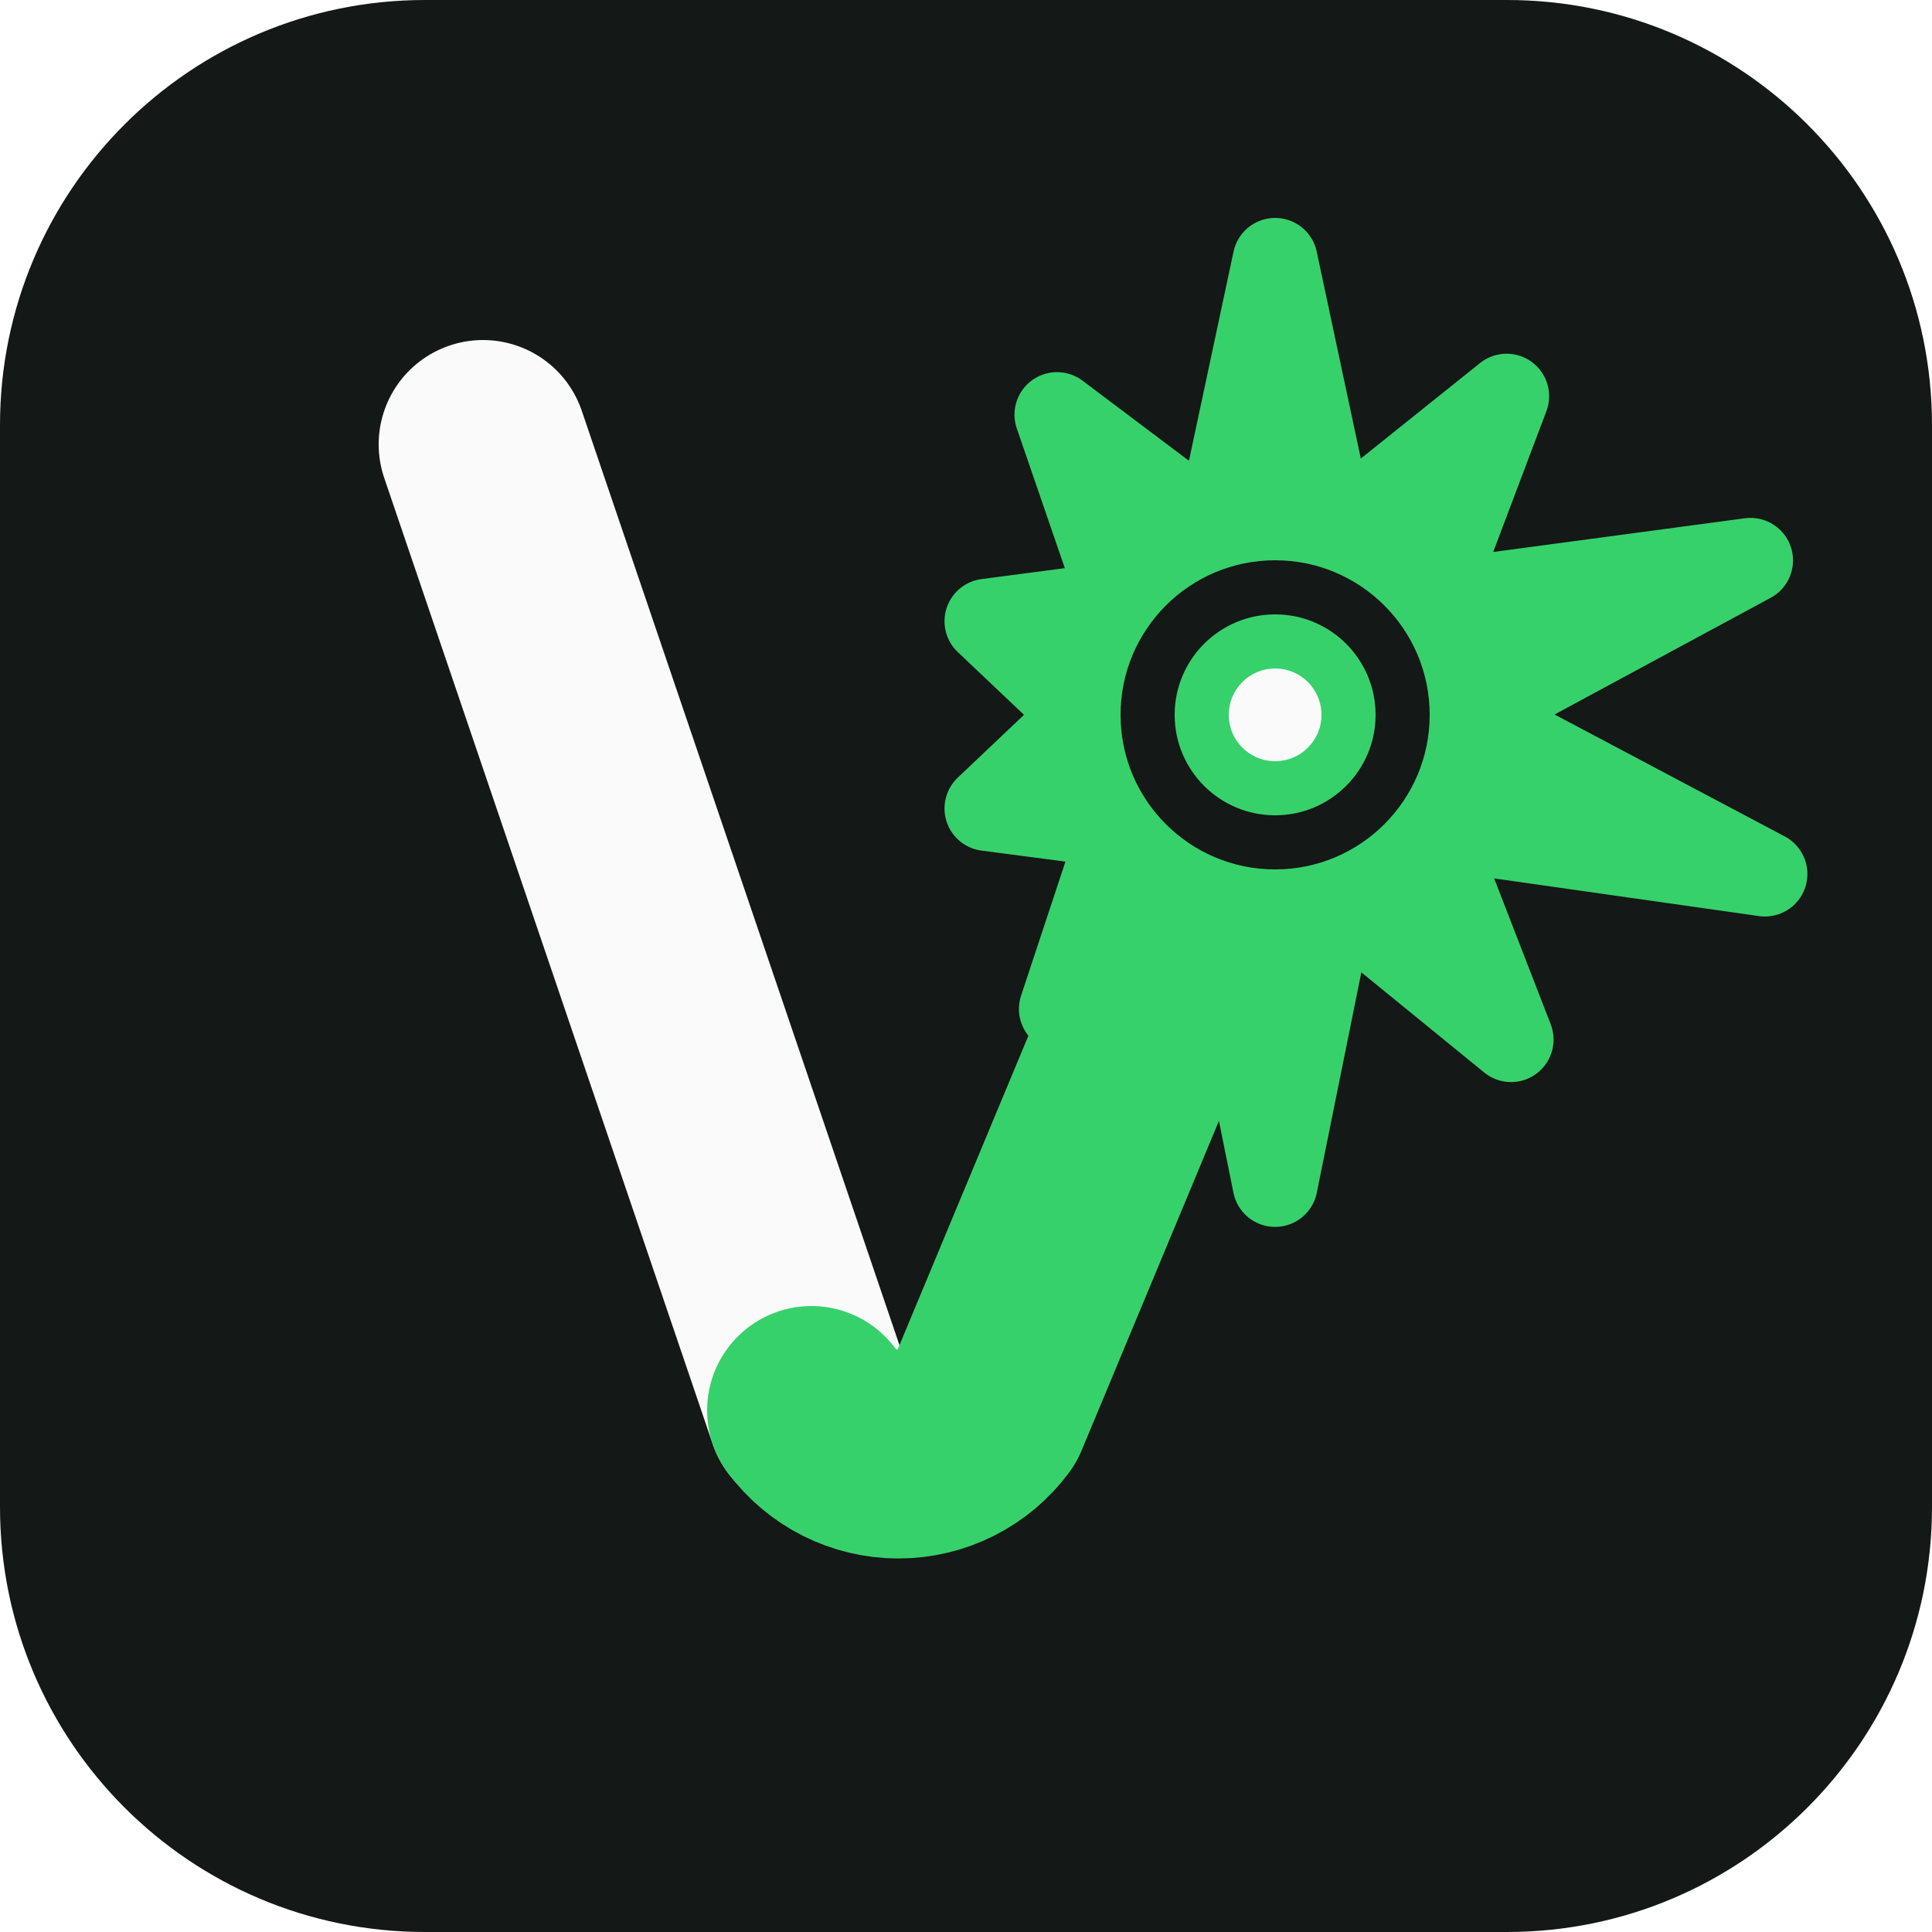
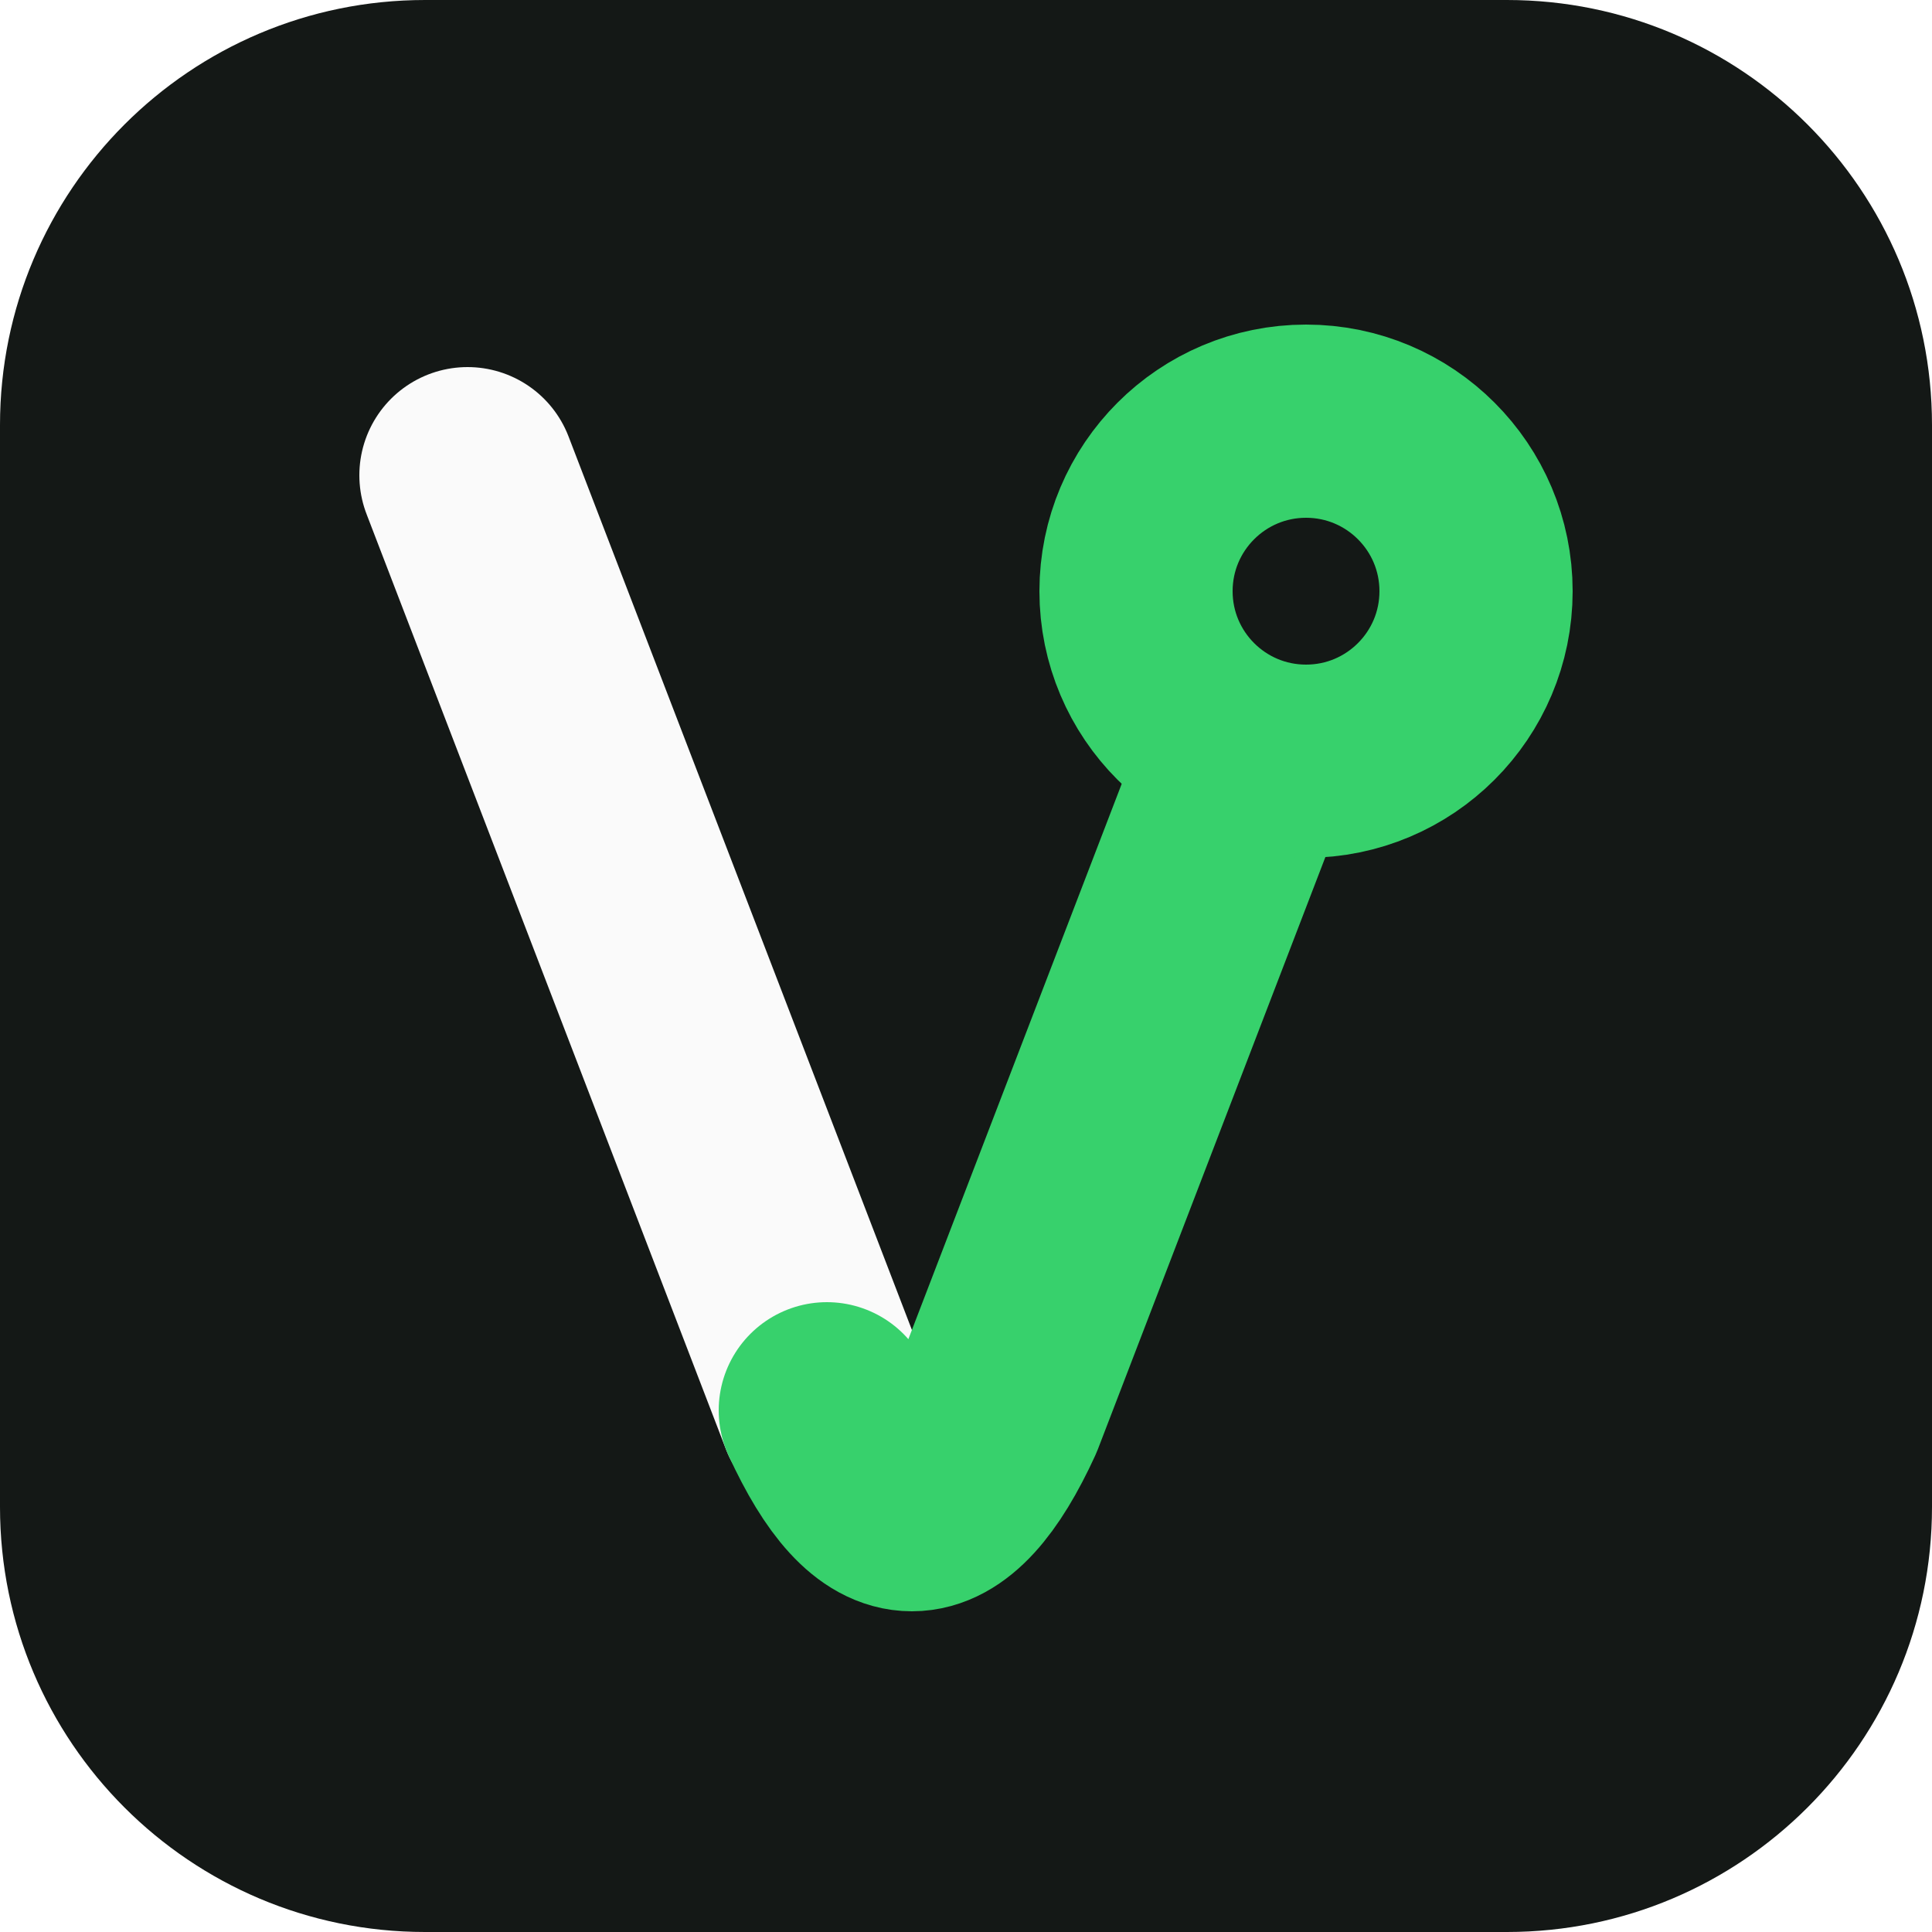
<svg xmlns="http://www.w3.org/2000/svg" width="500" height="500" viewBox="0 0 500 500" role="img" aria-label="Voxspur">
  <rect width="500" height="500" rx="110" fill="#141816" />
-   <path d="M 125 115 L 210 365" fill="none" stroke="#fafafa" stroke-width="54" stroke-linecap="round" />
-   <path d="M 210 365 A 28 28 0 0 0 255 365 L 330.0 185.0" fill="none" stroke="#37d16c" stroke-width="54" stroke-linecap="round" stroke-linejoin="round" />
-   <path d="M 379.00 185.00 L 456.75 226.19 L 369.64 213.80 L 391.06 269.04 L 345.14 231.60 L 330.00 306.52 L 314.86 231.60 L 274.70 261.12 L 290.36 213.80 L 255.44 209.23 L 281.00 185.00 L 255.44 160.77 L 290.36 156.20 L 273.55 107.31 L 314.86 138.40 L 330.00 67.40 L 345.14 138.40 L 389.91 102.54 L 369.64 156.20 L 453.03 145.03 Z" fill="#37d16c" stroke="#37d16c" stroke-width="22" stroke-linejoin="round" />
-   <circle cx="330.0" cy="185.0" r="40" fill="#141816" />
-   <circle cx="330.0" cy="185.0" r="26" fill="#37d16c" />
-   <circle cx="330.0" cy="185.0" r="12" fill="#fafafa" />
+   <g transform="translate(-14 13)">
+     <path d="M 135 110 L 228 352" fill="none" stroke="#fafafa" stroke-width="56" stroke-linecap="round" />
+     <path d="M 228 352 Q 250 400 272 352 L 340 175" fill="none" stroke="#37d16c" stroke-width="56" stroke-linecap="round" stroke-linejoin="round" />
+     <circle cx="352" cy="140" r="44" fill="#141816" stroke="#37d16c" stroke-width="50" />
+   </g>
</svg>
